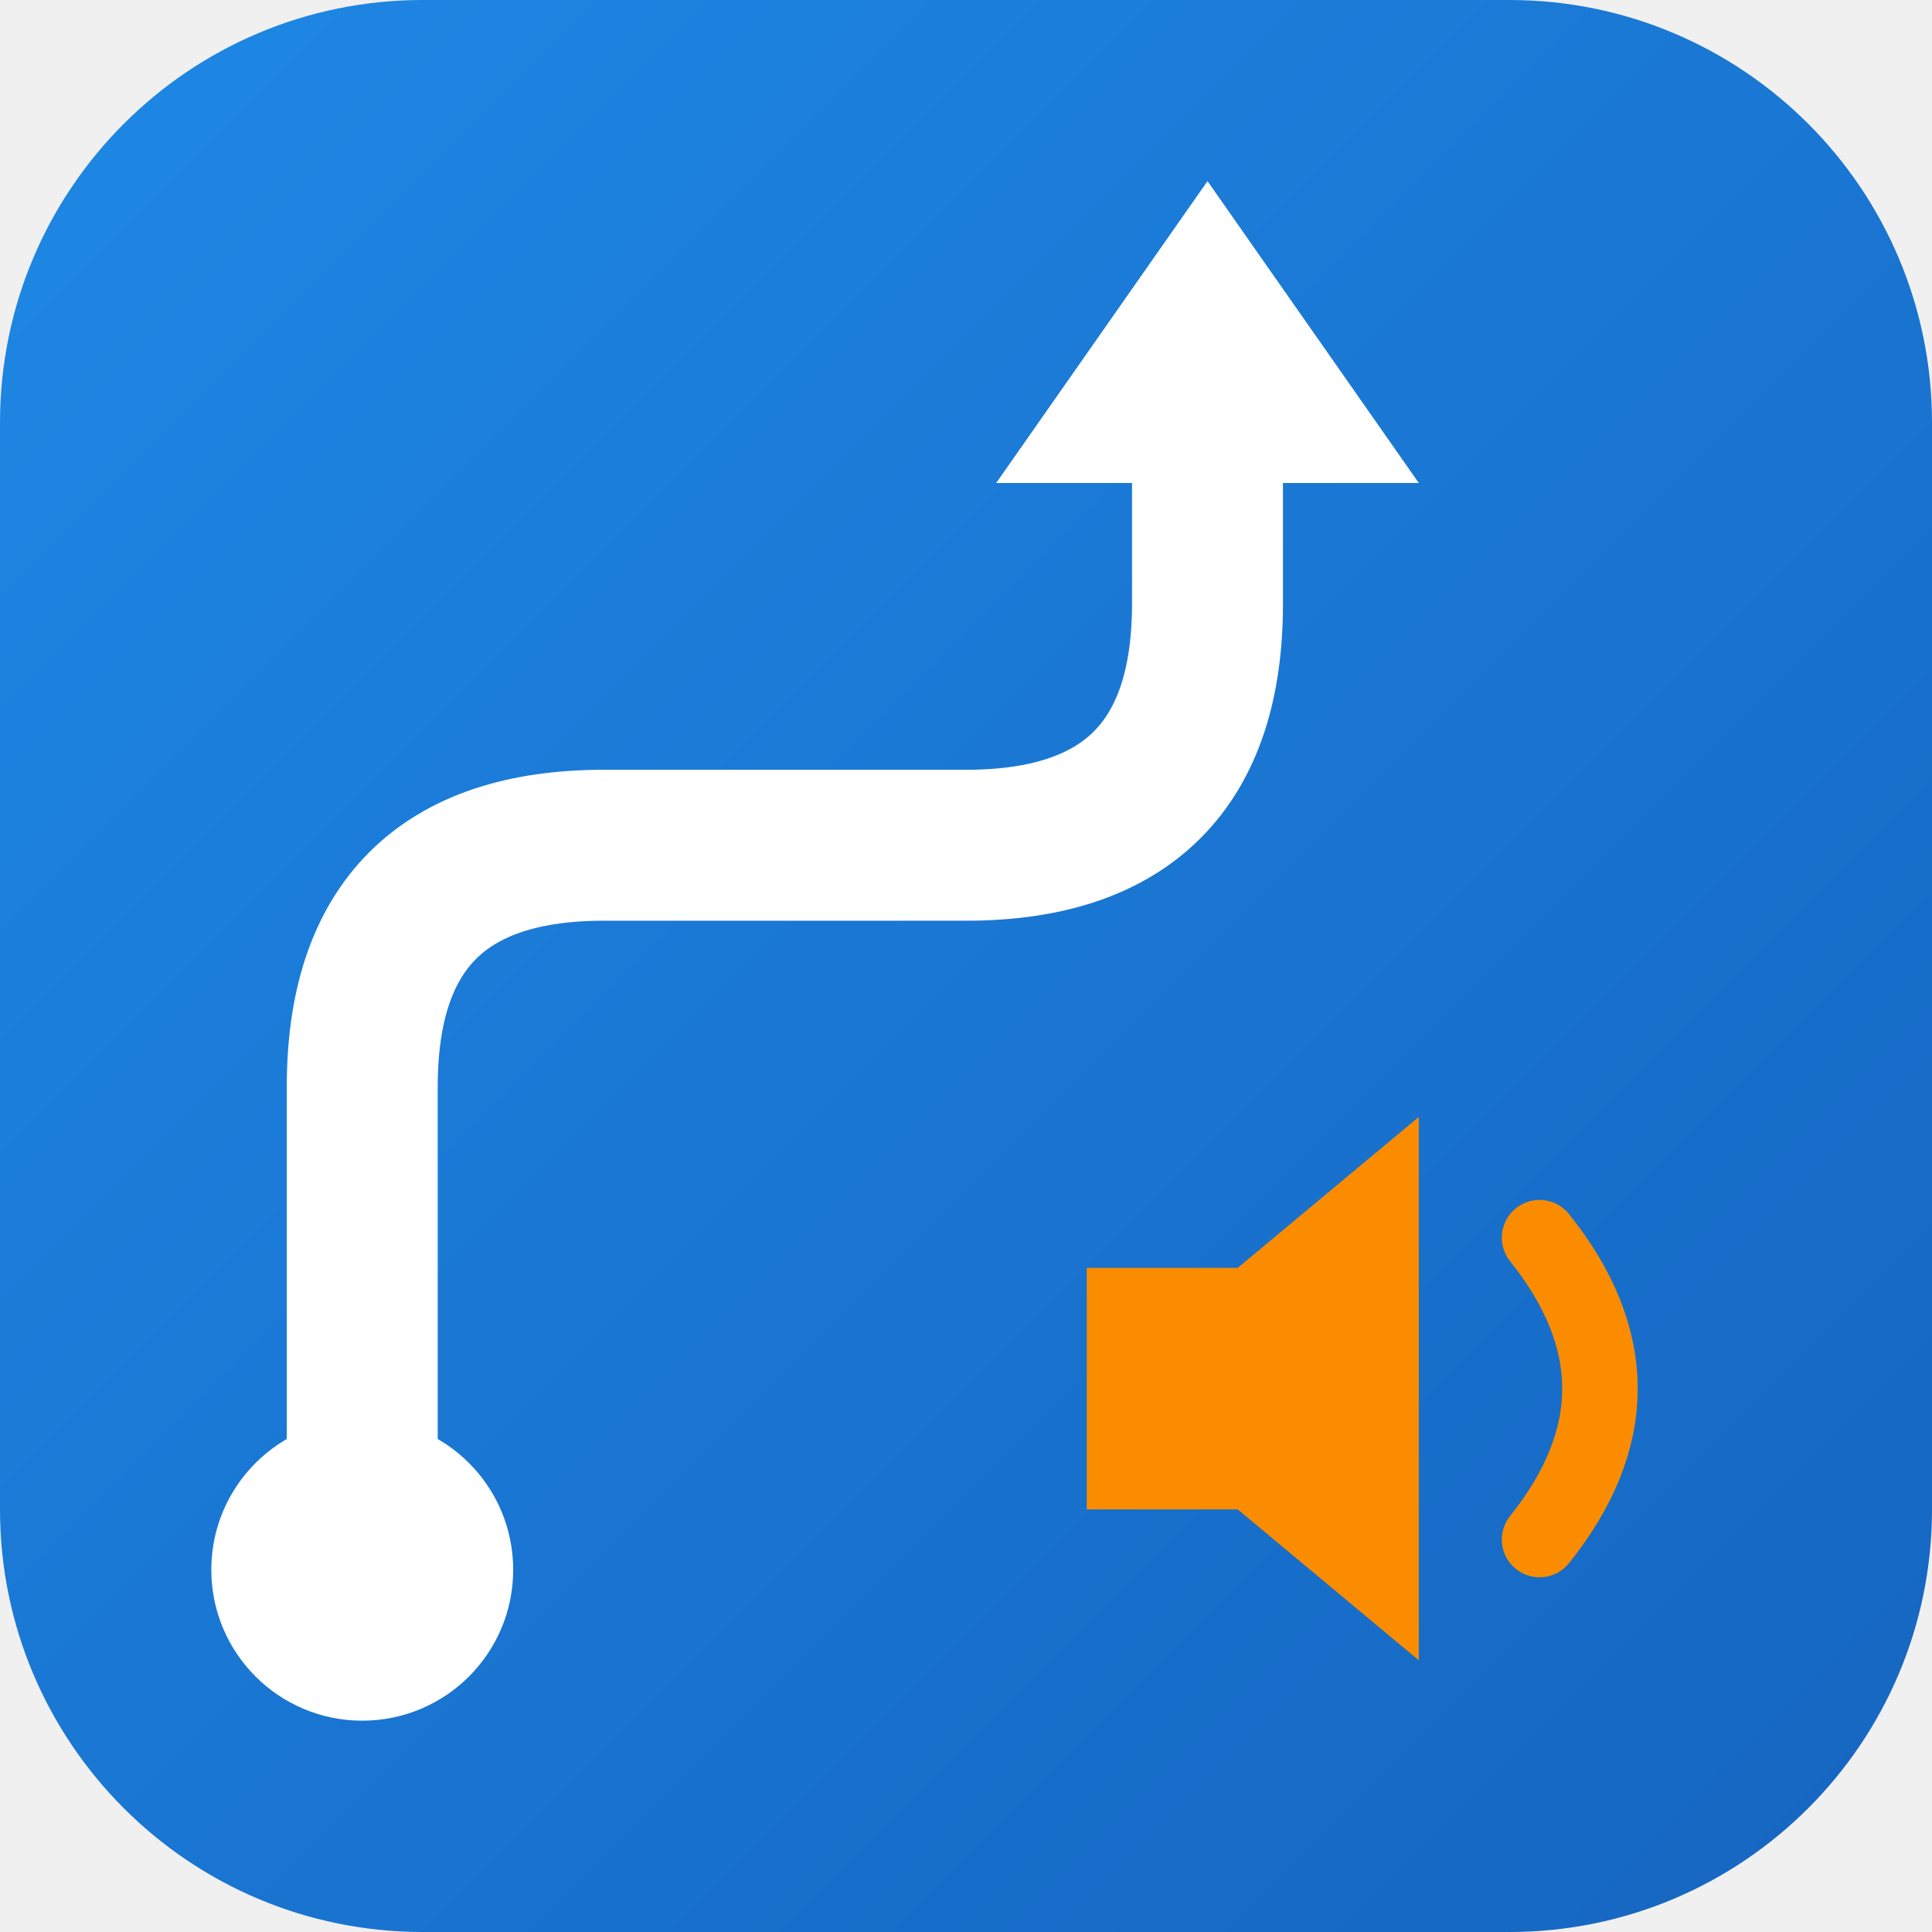
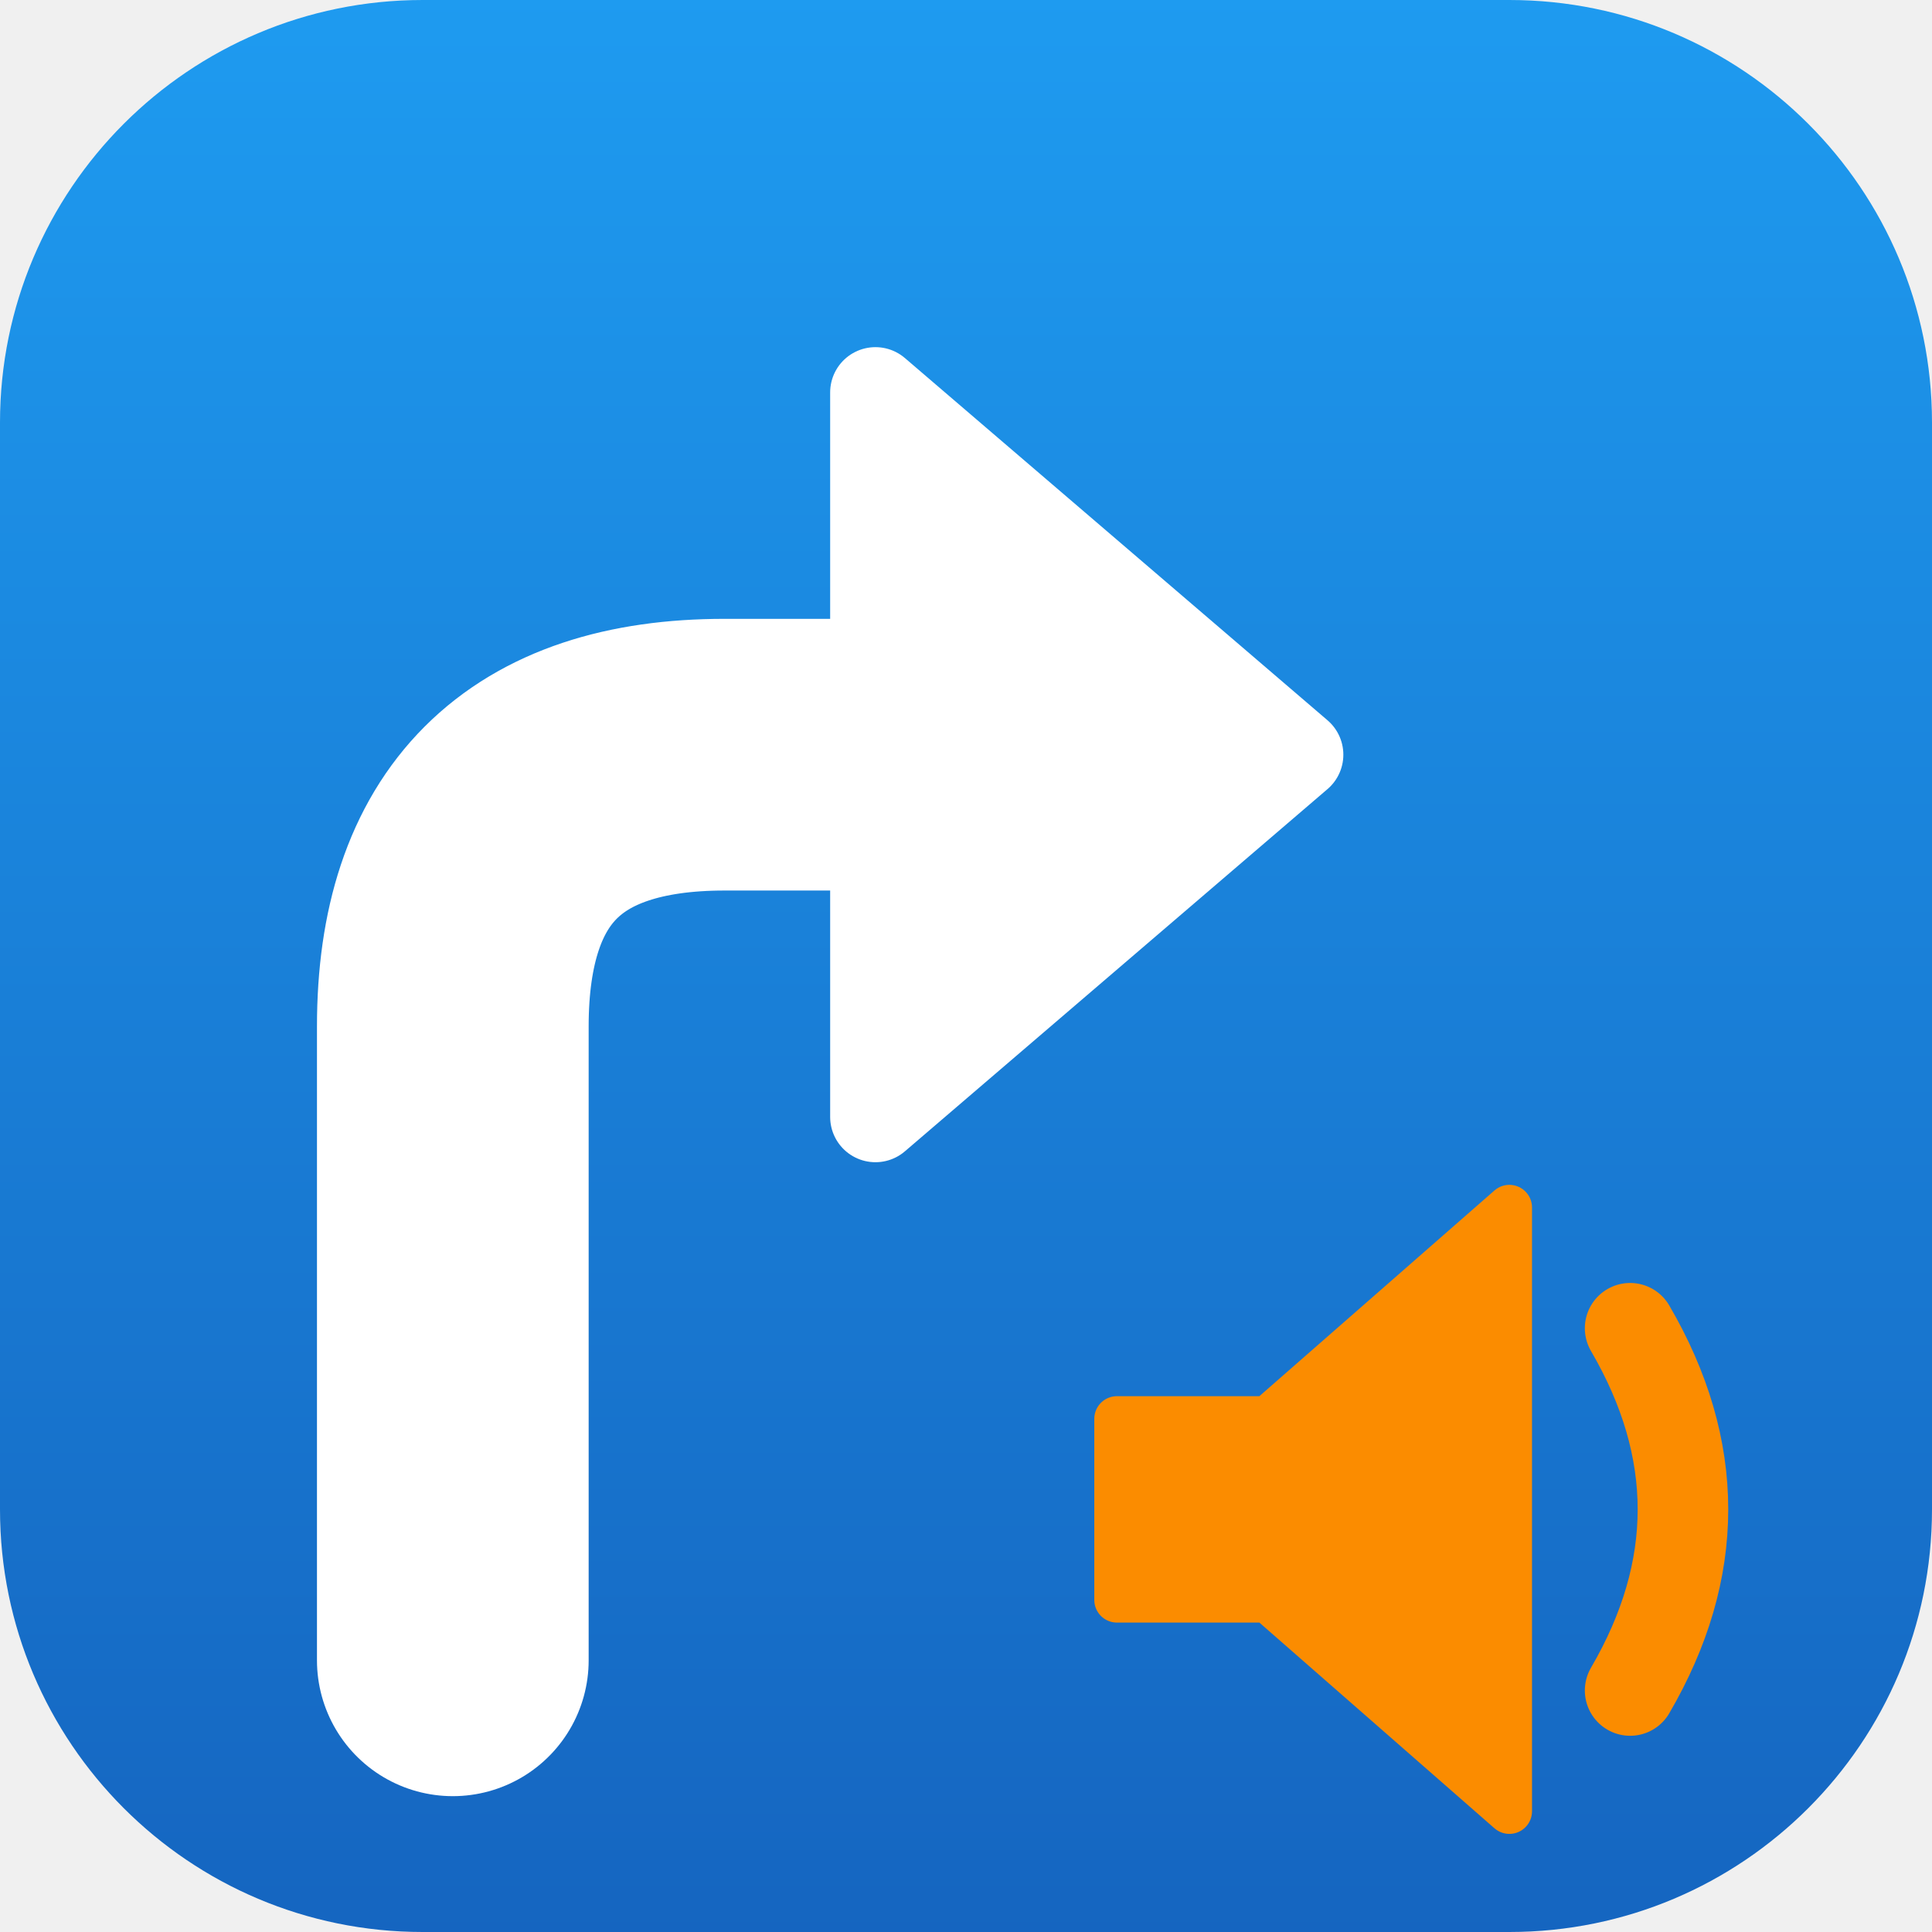
<svg xmlns="http://www.w3.org/2000/svg" width="64" height="64" viewBox="0 0 64 64">
  <defs>
-     <linearGradient id="g" x1="0" y1="0" x2="1" y2="1">
-       <stop offset="0" stop-color="#1e88e5" />
+     <linearGradient id="g" x1="0" y1="0" x2="0" y2="1">
+       <stop offset="0" stop-color="#1e9bf0" />
      <stop offset="1" stop-color="#1565c0" />
    </linearGradient>
  </defs>
  <rect width="64" height="64" rx="14" fill="url(#g)" />
-   <path d="M12 52 V36 Q12 28 20 28 H32 Q40 28 40 20 V14" fill="none" stroke="#fff" stroke-width="5" stroke-linecap="round" stroke-linejoin="round" />
-   <circle cx="12" cy="52" r="5" fill="#fff" />
-   <path d="M33 16 L40 6 L47 16 Z" fill="#fff" />
-   <path d="M36 42 H41 L47 37 V55 L41 50 H36 Z" fill="#fb8c00" />
-   <path d="M51 41 Q55 46 51 51" fill="none" stroke="#fb8c00" stroke-width="2.5" stroke-linecap="round" />
+   <path d="M15 55 V34 Q15 25 24 25 H31" fill="none" stroke="#fff" stroke-width="9" stroke-linecap="round" stroke-linejoin="round" />
+   <path d="M29 13 L43 25 L29 37 Z" fill="#fff" stroke="#fff" stroke-width="3" stroke-linejoin="round" />
+   <path d="M37 47 H42 L50 40 V60 L42 53 H37 Z" fill="#fb8c00" stroke="#fb8c00" stroke-width="1.5" stroke-linejoin="round" />
+   <path d="M54 44 Q57.5 50 54 56" fill="none" stroke="#fb8c00" stroke-width="3" stroke-linecap="round" />
</svg>
